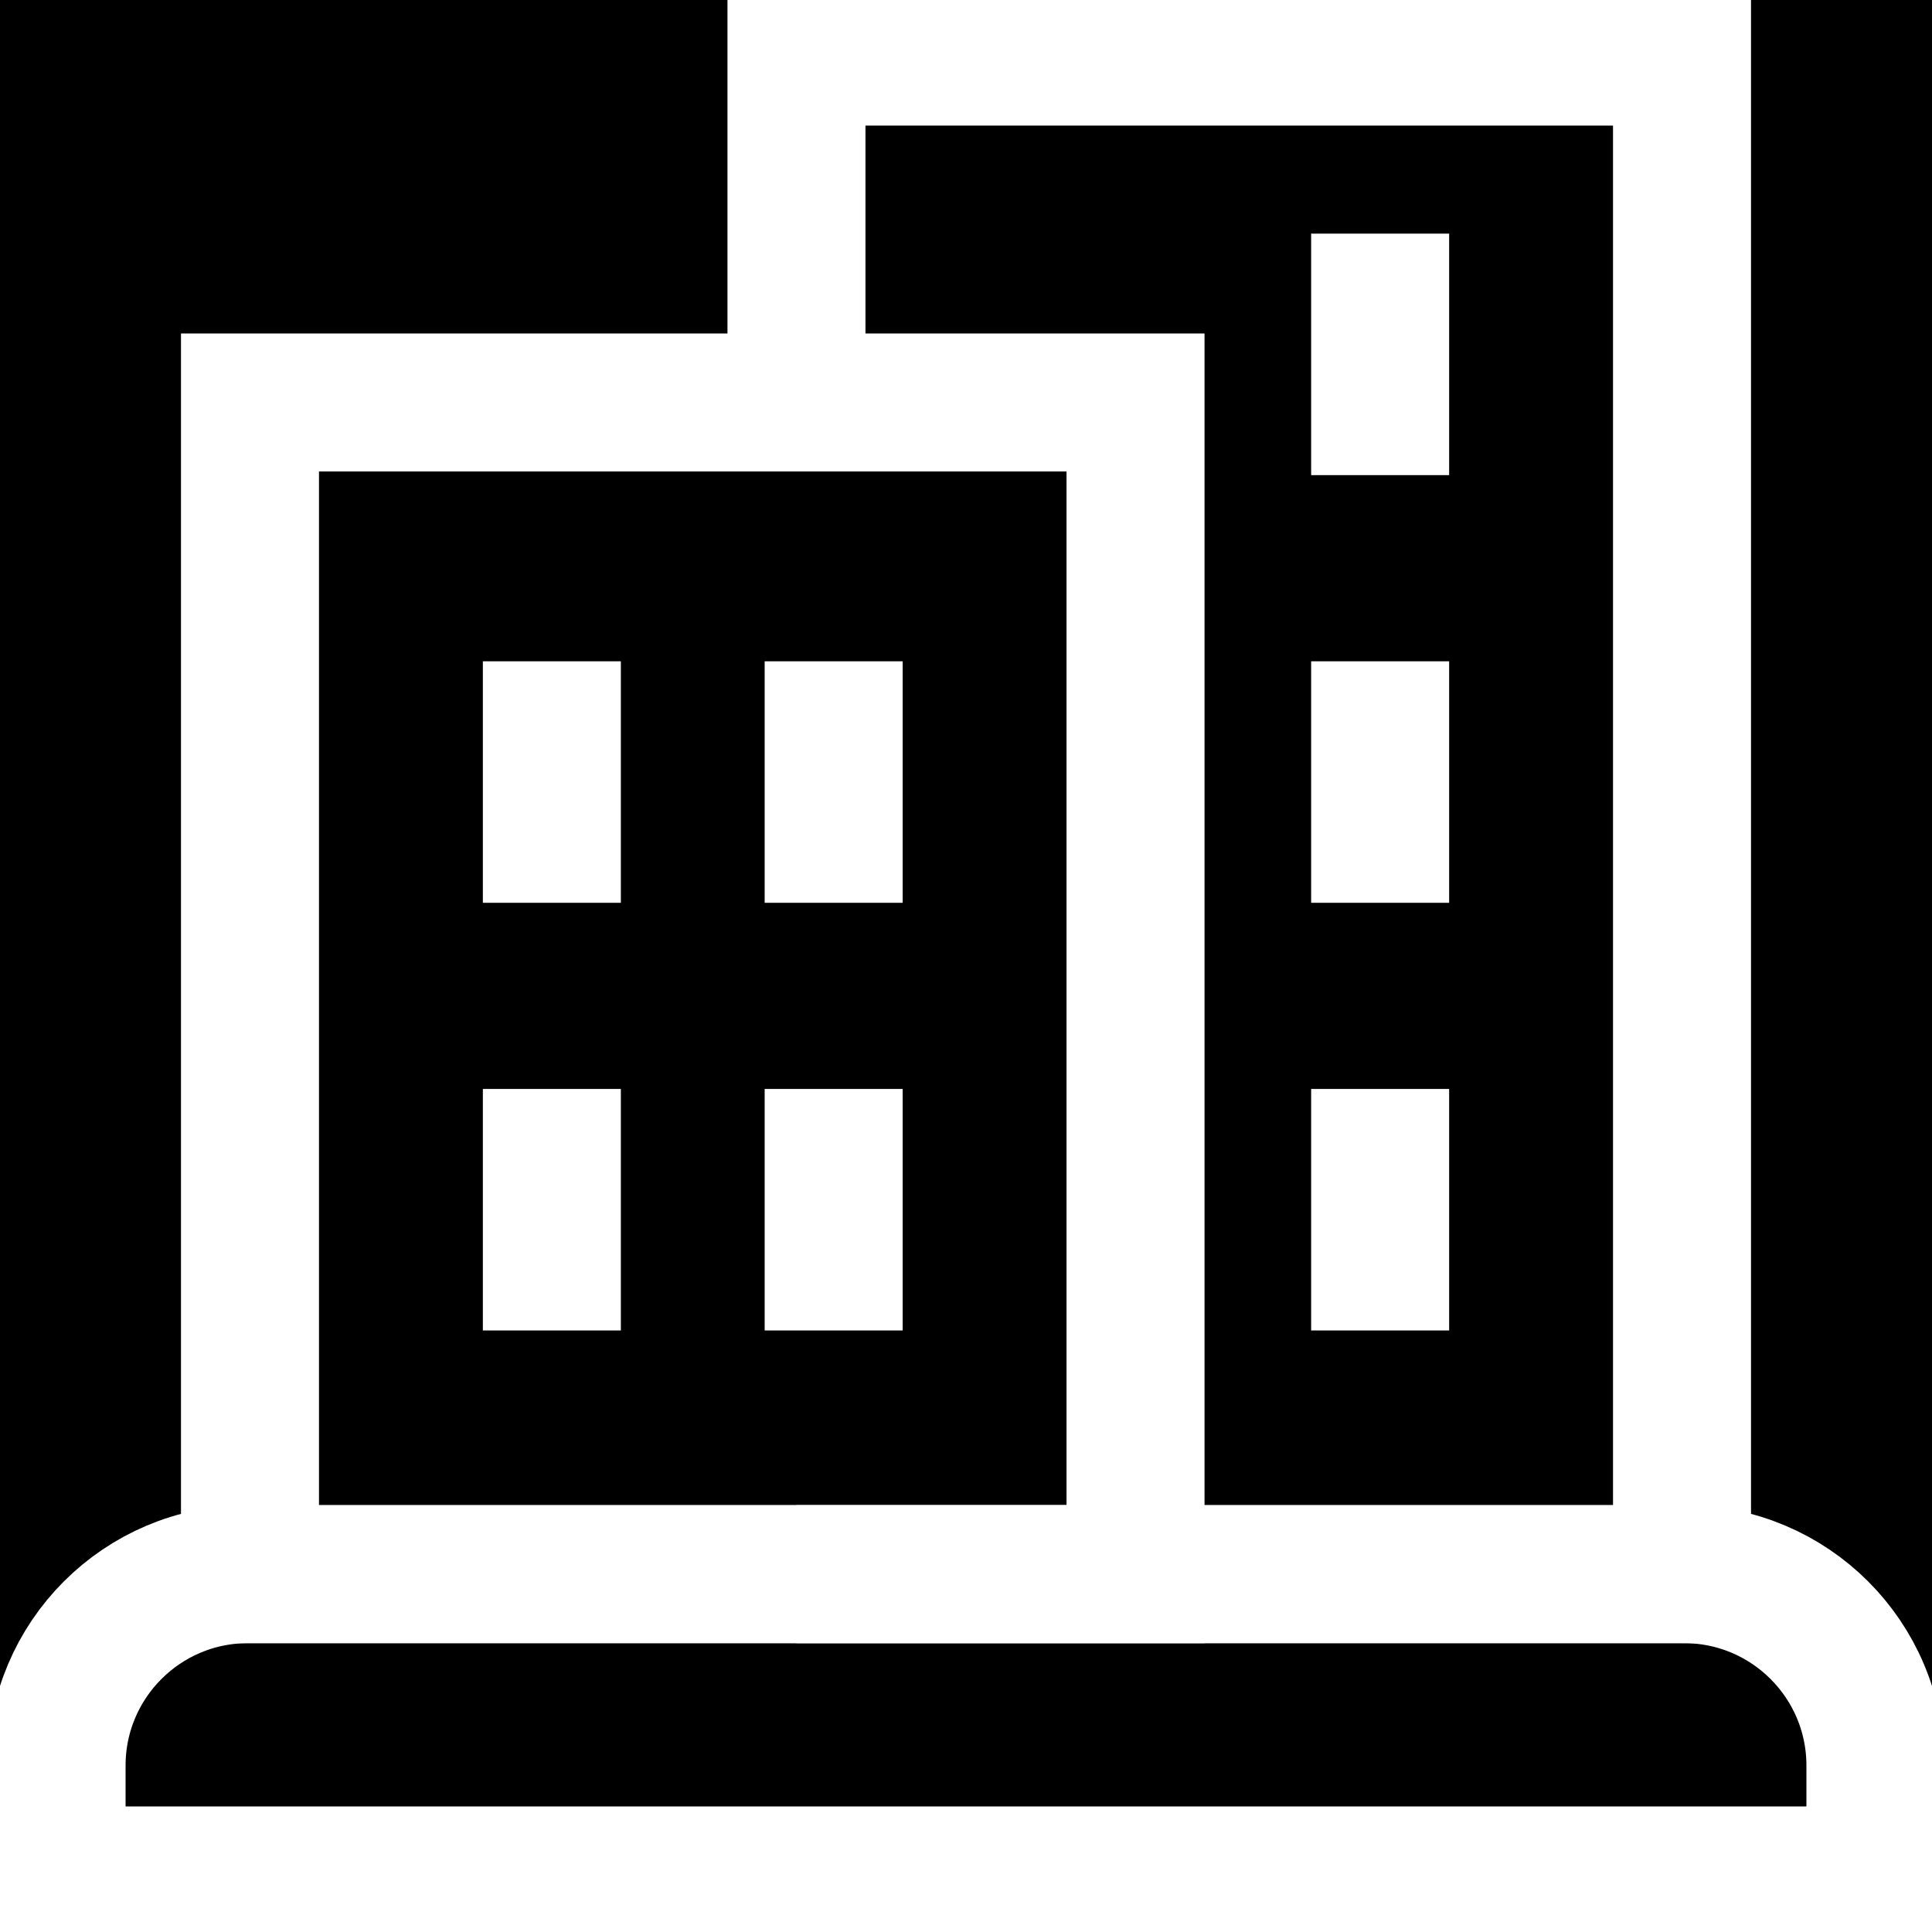
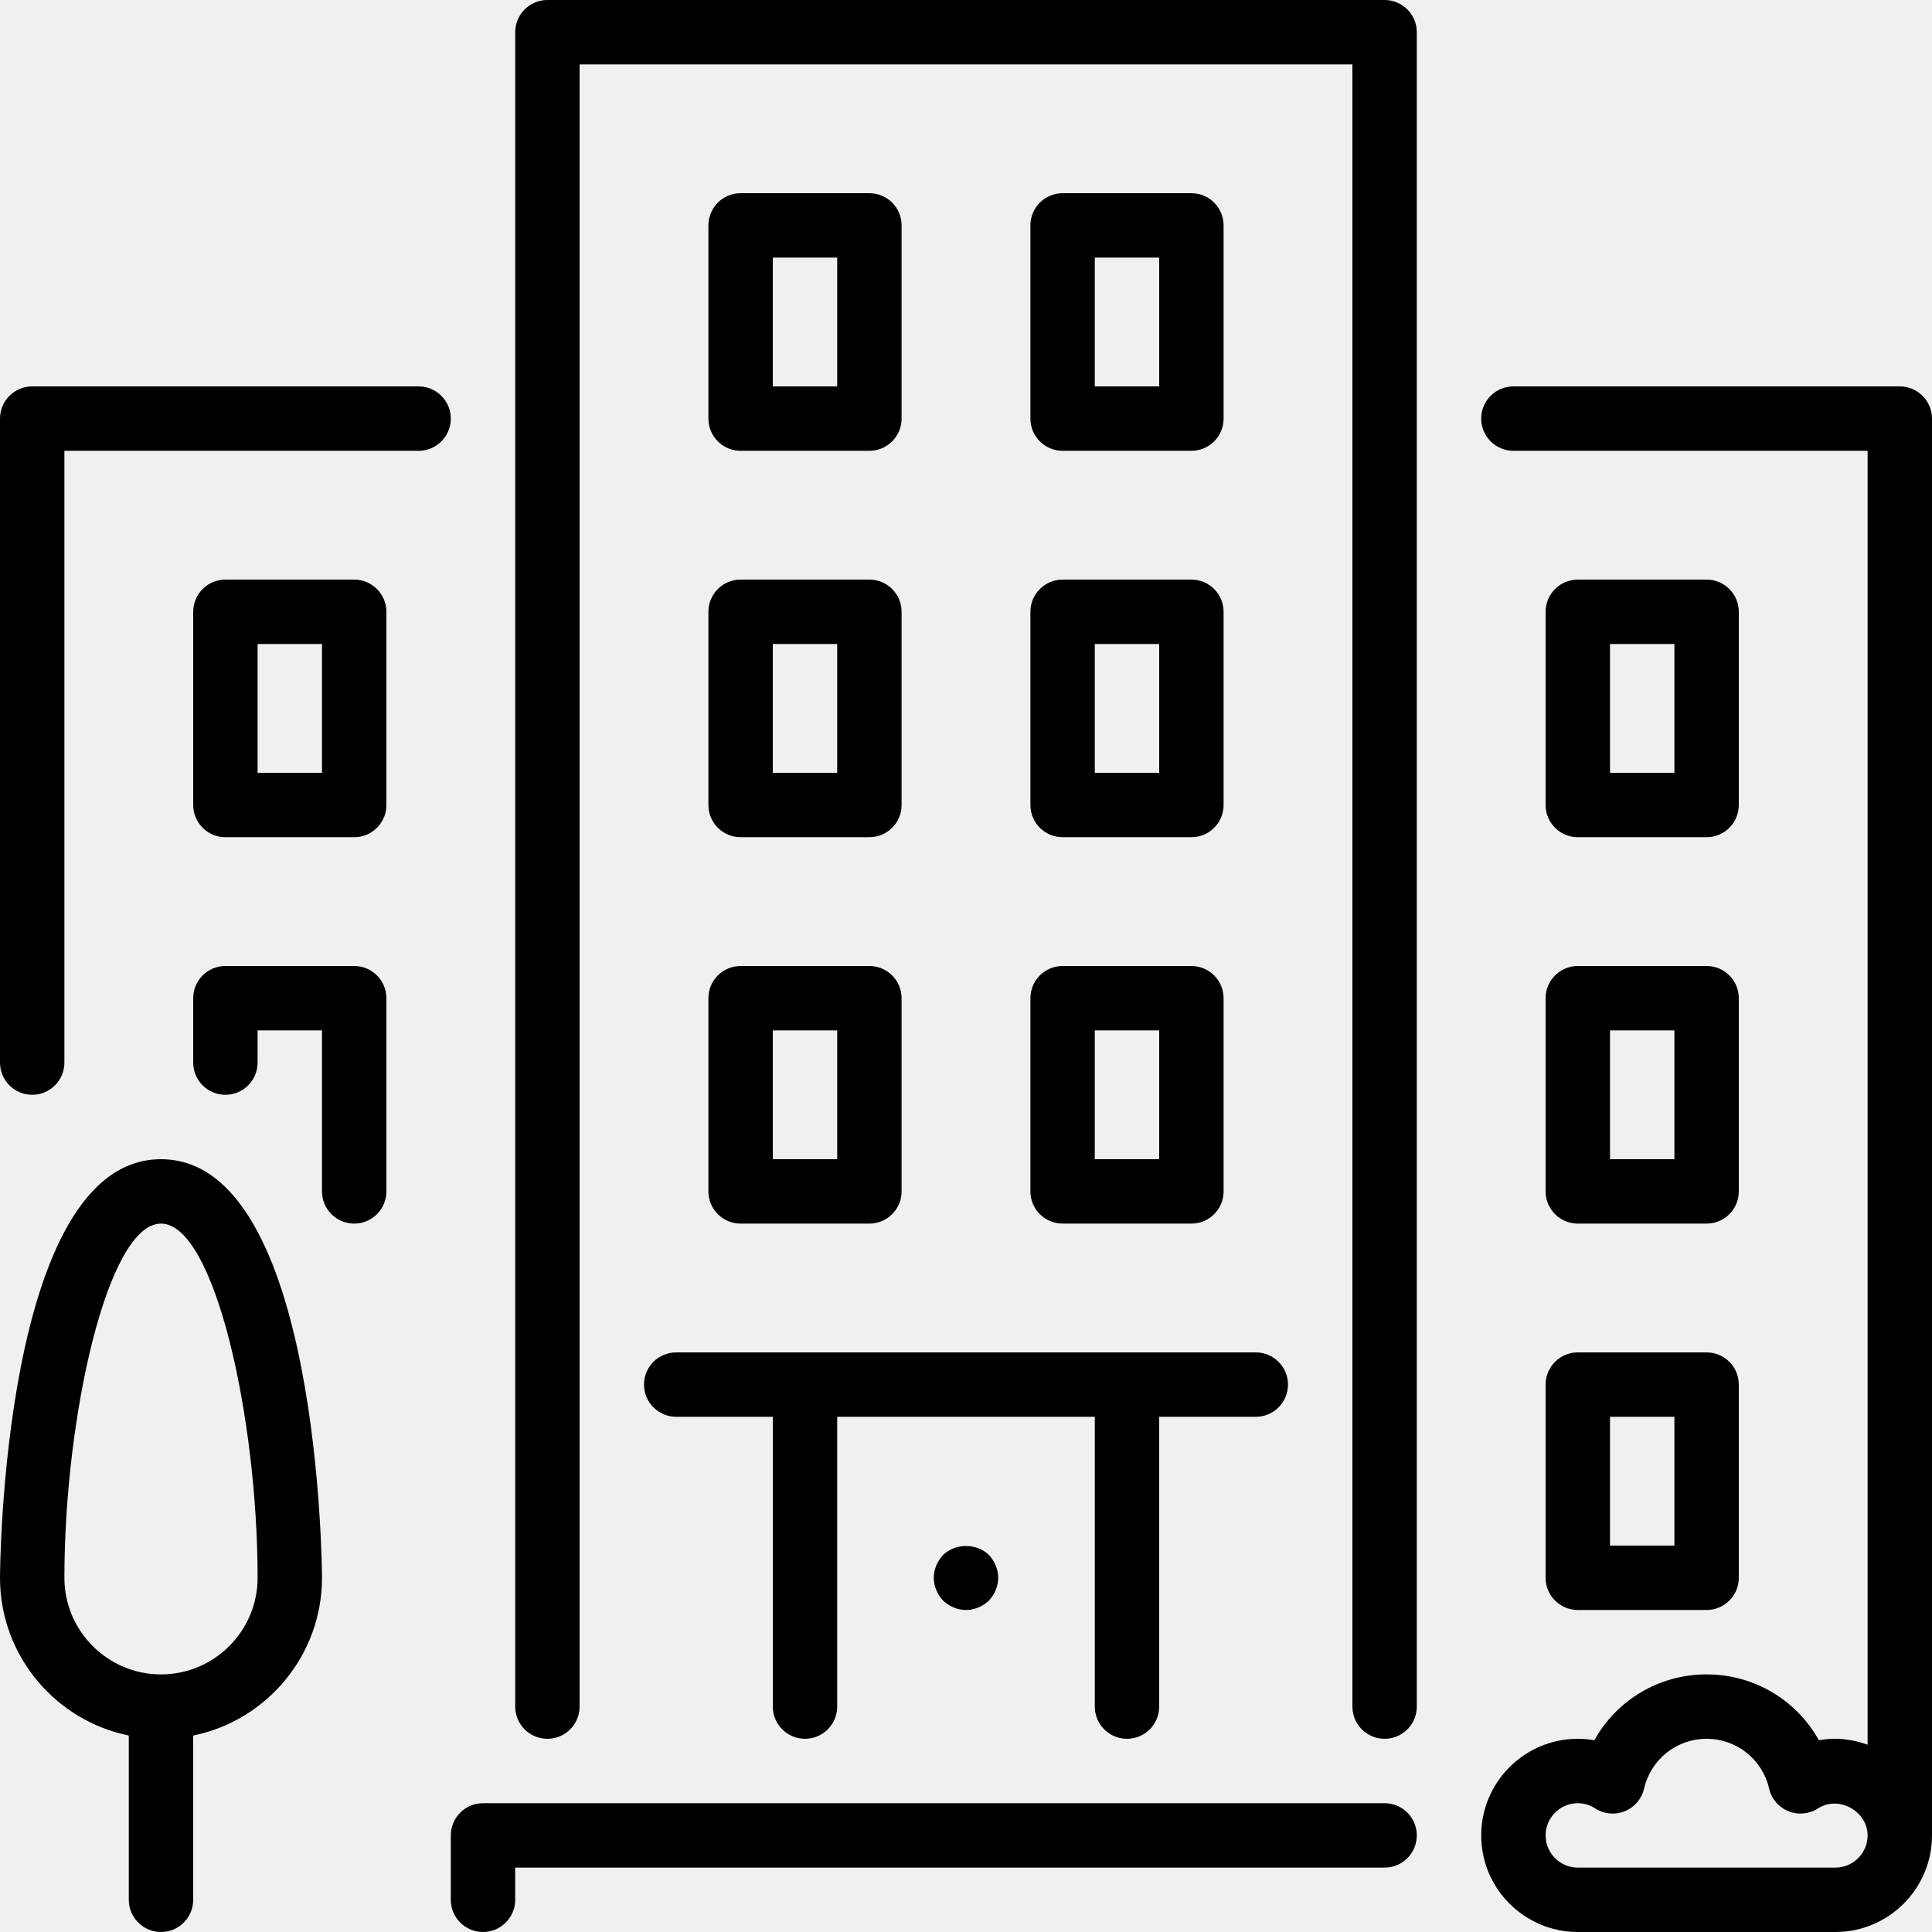
- <svg xmlns="http://www.w3.org/2000/svg" width="28" height="28" viewBox="0 0 28 28" fill="none">
-   <g clip-path="url(#clip0_11_370)">
-     <rect width="28" height="28" fill="black" />
-     <mask id="mask0_11_370" style="mask-type:luminance" maskUnits="userSpaceOnUse" x="0" y="0" width="28" height="28">
-       <path d="M28 0H0V28H28V0Z" fill="white" />
-     </mask>
-     <g mask="url(#mask0_11_370)">
-       <mask id="mask1_11_370" style="mask-type:luminance" maskUnits="userSpaceOnUse" x="0" y="0" width="28" height="28">
-         <path d="M0 1.90735e-06H28V28H0V1.90735e-06Z" fill="white" />
-       </mask>
-       <g mask="url(#mask1_11_370)">
-         <path d="M27.18 27.18H0.82V25.588C0.82 24.056 2.062 22.814 3.594 22.814H24.406C25.938 22.814 27.18 24.056 27.18 25.588V27.18Z" stroke="white" stroke-width="2" stroke-miterlimit="10" />
-         <path d="M11.543 5.742V0.82H24.377V22.814H11.543" stroke="white" stroke-width="2" stroke-miterlimit="10" />
-         <path d="M3.623 5.833H16.457V22.814H3.623V5.833Z" stroke="white" stroke-width="2" stroke-miterlimit="10" />
-         <path d="M7.998 9.584V13.084" stroke="white" stroke-width="2" stroke-miterlimit="10" />
-         <path d="M12.082 9.584V13.084" stroke="white" stroke-width="2" stroke-miterlimit="10" />
-         <path d="M7.998 15.782V19.282" stroke="white" stroke-width="2" stroke-miterlimit="10" />
-         <path d="M12.082 15.782V19.282" stroke="white" stroke-width="2" stroke-miterlimit="10" />
-         <path d="M20.002 9.584V13.084" stroke="white" stroke-width="2" stroke-miterlimit="10" />
-         <path d="M20.002 15.782V19.282" stroke="white" stroke-width="2" stroke-miterlimit="10" />
-         <path d="M20.002 3.386V6.886" stroke="white" stroke-width="2" stroke-miterlimit="10" />
+ <svg xmlns="http://www.w3.org/2000/svg" fill="#000000" height="200px" width="200px" version="1.1" id="Layer_1" viewBox="0 0 512 512" xml:space="preserve">
+   <g id="SVGRepo_bgCarrier" stroke-width="0" />
+   <g id="SVGRepo_tracerCarrier" stroke-linecap="round" stroke-linejoin="round" />
+   <g id="SVGRepo_iconCarrier">
+     <g>
+       <g>
+         <g>
+           <path d="M366.933,477.867H128c-4.71,0-8.533,3.823-8.533,8.533v17.067c0,4.71,3.823,8.533,8.533,8.533s8.533-3.823,8.533-8.533 v-8.533h230.4c4.71,0,8.533-3.823,8.533-8.533S371.644,477.867,366.933,477.867z" />
+           <path d="M187.733,213.333c0,4.71,3.823,8.533,8.533,8.533H230.4c4.71,0,8.533-3.823,8.533-8.533v-51.2 c0-4.71-3.823-8.533-8.533-8.533h-34.133c-4.71,0-8.533,3.823-8.533,8.533V213.333z M204.8,170.667h17.067V204.8H204.8V170.667z" />
+           <path d="M110.933,102.4H8.533c-4.71,0-8.533,3.823-8.533,8.533V281.6c0,4.71,3.823,8.533,8.533,8.533s8.533-3.823,8.533-8.533 V119.467h93.867c4.71,0,8.533-3.823,8.533-8.533S115.644,102.4,110.933,102.4z" />
+           <path d="M409.6,418.133c0,4.71,3.823,8.533,8.533,8.533h34.133c4.71,0,8.533-3.823,8.533-8.533v-51.2 c0-4.71-3.823-8.533-8.533-8.533h-34.133c-4.71,0-8.533,3.823-8.533,8.533V418.133z M426.667,375.467h17.067V409.6h-17.067 V375.467z" />
+           <path d="M42.667,307.2C0.486,307.2,0,417.024,0,418.133c0,20.608,14.686,37.837,34.133,41.805v43.529 c0,4.71,3.823,8.533,8.533,8.533c4.71,0,8.533-3.823,8.533-8.533v-43.529c19.447-3.968,34.133-21.197,34.133-41.805 C85.333,417.024,84.847,307.2,42.667,307.2z M42.667,443.733c-14.114,0-25.6-11.486-25.6-25.6 c0-42.513,11.418-93.867,25.6-93.867c14.182,0,25.6,51.354,25.6,93.867C68.267,432.247,56.781,443.733,42.667,443.733z" />
+           <path d="M93.867,256H59.733c-4.71,0-8.533,3.823-8.533,8.533V281.6c0,4.71,3.823,8.533,8.533,8.533s8.533-3.823,8.533-8.533 v-8.533h17.067v42.667c0,4.71,3.823,8.533,8.533,8.533c4.71,0,8.533-3.823,8.533-8.533v-51.2 C102.4,259.823,98.577,256,93.867,256z" />
+           <path d="M418.133,221.867h34.133c4.71,0,8.533-3.823,8.533-8.533v-51.2c0-4.71-3.823-8.533-8.533-8.533h-34.133 c-4.71,0-8.533,3.823-8.533,8.533v51.2C409.6,218.044,413.423,221.867,418.133,221.867z M426.667,170.667h17.067V204.8h-17.067 V170.667z" />
+           <path d="M93.867,153.6H59.733c-4.71,0-8.533,3.823-8.533,8.533v51.2c0,4.71,3.823,8.533,8.533,8.533h34.133 c4.71,0,8.533-3.823,8.533-8.533v-51.2C102.4,157.423,98.577,153.6,93.867,153.6z M85.333,204.8H68.267v-34.133h17.067V204.8z" />
+           <path d="M273.067,213.333c0,4.71,3.823,8.533,8.533,8.533h34.133c4.71,0,8.533-3.823,8.533-8.533v-51.2 c0-4.71-3.823-8.533-8.533-8.533H281.6c-4.71,0-8.533,3.823-8.533,8.533V213.333z M290.133,170.667H307.2V204.8h-17.067V170.667z " />
+           <path d="M503.467,102.4h-102.4c-4.71,0-8.533,3.823-8.533,8.533s3.823,8.533,8.533,8.533h93.867V462.37 c-2.679-0.956-5.521-1.57-8.533-1.57c-1.476,0-2.944,0.128-4.386,0.384c-5.888-10.607-17.092-17.451-29.747-17.451 c-12.655,0-23.859,6.844-29.747,17.451c-1.442-0.256-2.91-0.384-4.386-0.384c-14.114,0-25.6,11.486-25.6,25.6 s11.486,25.6,25.6,25.6H486.4c14.114,0,25.6-11.486,25.6-25.6V110.933C512,106.223,508.177,102.4,503.467,102.4z M486.4,494.933 h-68.267c-4.702,0-8.533-3.831-8.533-8.533s3.831-8.533,8.533-8.533c1.638,0,3.191,0.469,4.625,1.391 c2.338,1.502,5.257,1.775,7.834,0.734c2.577-1.041,4.48-3.277,5.103-5.982c1.801-7.774,8.619-13.21,16.572-13.21 c7.953,0,14.771,5.436,16.572,13.21c0.623,2.705,2.526,4.941,5.103,5.982c2.569,1.041,5.495,0.768,7.834-0.734 c5.555-3.584,13.158,0.802,13.158,7.142C494.933,491.102,491.102,494.933,486.4,494.933z" />
+           <path d="M281.6,119.467h34.133c4.71,0,8.533-3.823,8.533-8.533v-51.2c0-4.71-3.823-8.533-8.533-8.533H281.6 c-4.71,0-8.533,3.823-8.533,8.533v51.2C273.067,115.644,276.89,119.467,281.6,119.467z M290.133,68.267H307.2V102.4h-17.067 V68.267z" />
+           <path d="M273.067,315.733c0,4.71,3.823,8.533,8.533,8.533h34.133c4.71,0,8.533-3.823,8.533-8.533v-51.2 c0-4.71-3.823-8.533-8.533-8.533H281.6c-4.71,0-8.533,3.823-8.533,8.533V315.733z M290.133,273.067H307.2V307.2h-17.067V273.067z " />
+           <path d="M196.267,119.467H230.4c4.71,0,8.533-3.823,8.533-8.533v-51.2c0-4.71-3.823-8.533-8.533-8.533h-34.133 c-4.71,0-8.533,3.823-8.533,8.533v51.2C187.733,115.644,191.556,119.467,196.267,119.467z M204.8,68.267h17.067V102.4H204.8 V68.267z" />
+           <path d="M249.941,412.075c-1.536,1.621-2.475,3.84-2.475,6.059c0,2.219,0.939,4.437,2.475,6.059 c1.621,1.536,3.84,2.475,6.059,2.475c2.219,0,4.437-0.939,6.059-2.475c1.536-1.621,2.475-3.84,2.475-6.059 c0-2.219-0.939-4.437-2.475-6.059C258.816,408.917,253.184,408.917,249.941,412.075z" />
+           <path d="M187.733,315.733c0,4.71,3.823,8.533,8.533,8.533H230.4c4.71,0,8.533-3.823,8.533-8.533v-51.2 c0-4.71-3.823-8.533-8.533-8.533h-34.133c-4.71,0-8.533,3.823-8.533,8.533V315.733z M204.8,273.067h17.067V307.2H204.8V273.067z" />
+           <path d="M170.667,366.933c0,4.71,3.823,8.533,8.533,8.533h25.6v76.8c0,4.71,3.823,8.533,8.533,8.533 c4.71,0,8.533-3.823,8.533-8.533v-76.8h68.267v76.8c0,4.71,3.823,8.533,8.533,8.533s8.533-3.823,8.533-8.533v-76.8h25.6 c4.71,0,8.533-3.823,8.533-8.533s-3.823-8.533-8.533-8.533H179.2C174.49,358.4,170.667,362.223,170.667,366.933z" />
+           <path d="M409.6,315.733c0,4.71,3.823,8.533,8.533,8.533h34.133c4.71,0,8.533-3.823,8.533-8.533v-51.2 c0-4.71-3.823-8.533-8.533-8.533h-34.133c-4.71,0-8.533,3.823-8.533,8.533V315.733z M426.667,273.067h17.067V307.2h-17.067 V273.067z" />
+           <path d="M366.933,0H145.067c-4.71,0-8.533,3.823-8.533,8.533v443.733c0,4.71,3.823,8.533,8.533,8.533 c4.71,0,8.533-3.823,8.533-8.533v-435.2h204.8v435.2c0,4.71,3.823,8.533,8.533,8.533s8.533-3.823,8.533-8.533V8.533 C375.467,3.823,371.644,0,366.933,0z" />
+         </g>
      </g>
    </g>
  </g>
-   <defs>
-     <clipPath id="clip0_11_370">
-       <rect width="28" height="28" fill="white" />
-     </clipPath>
-   </defs>
</svg>
